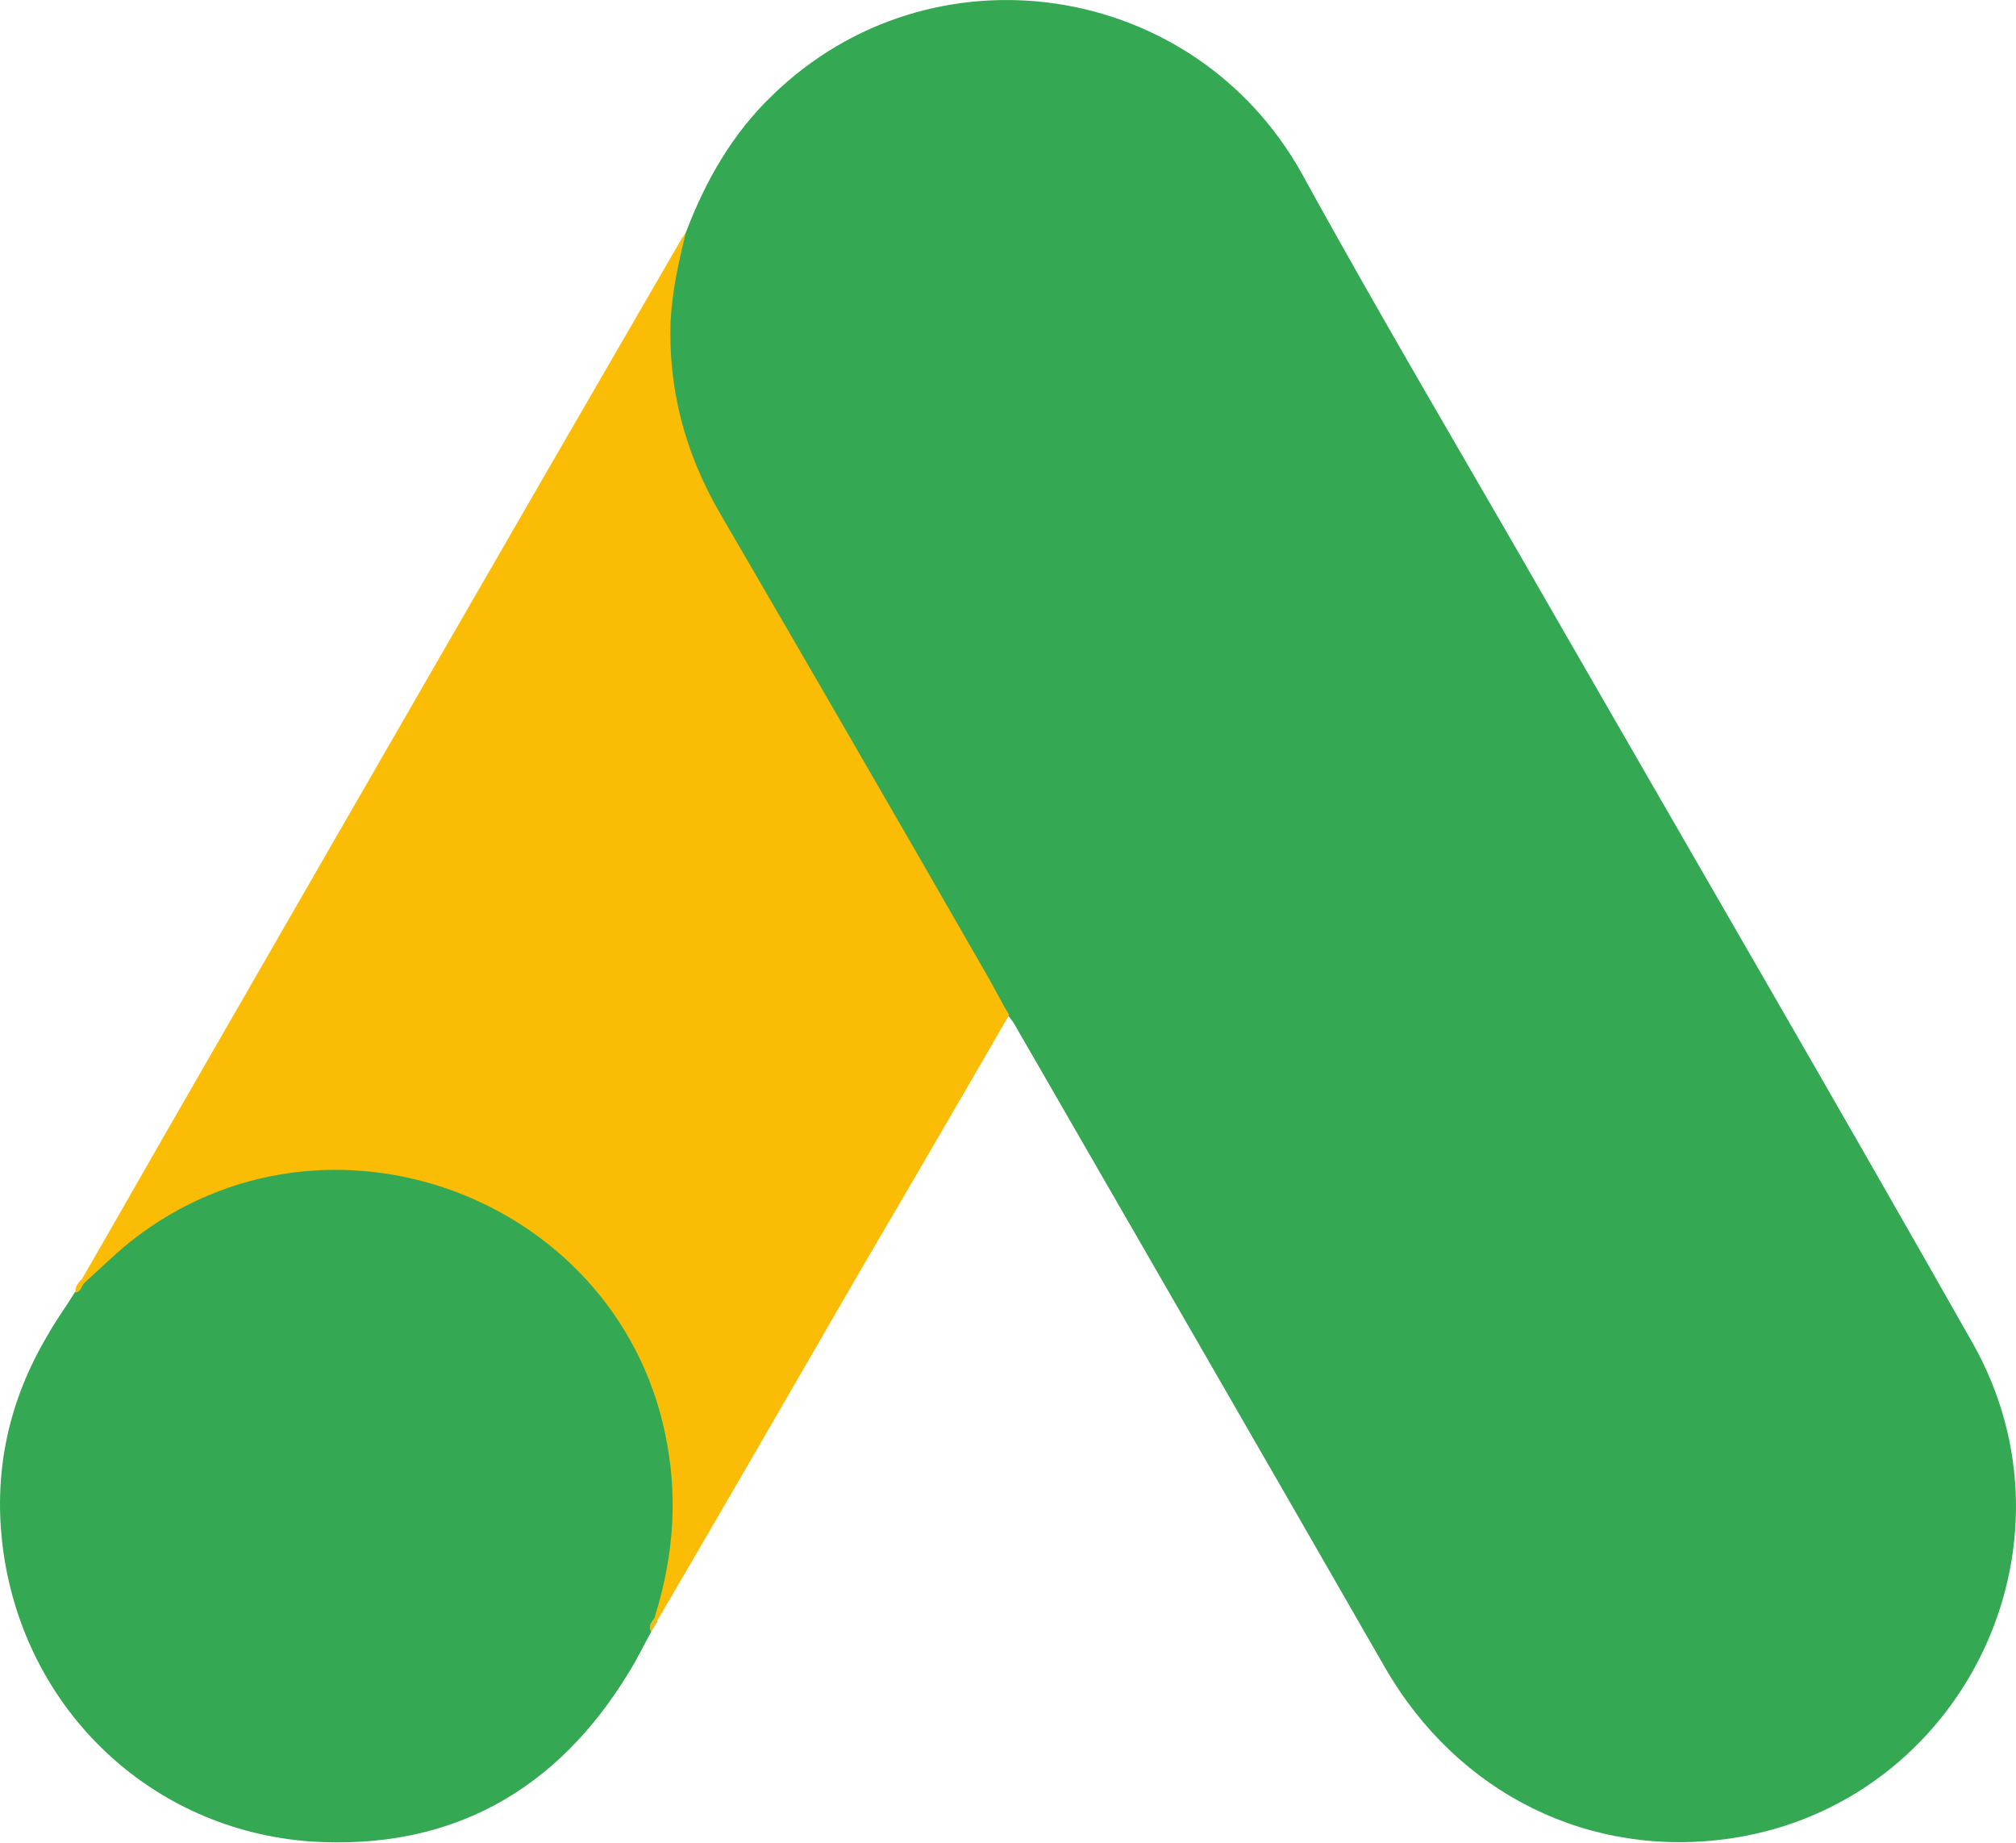
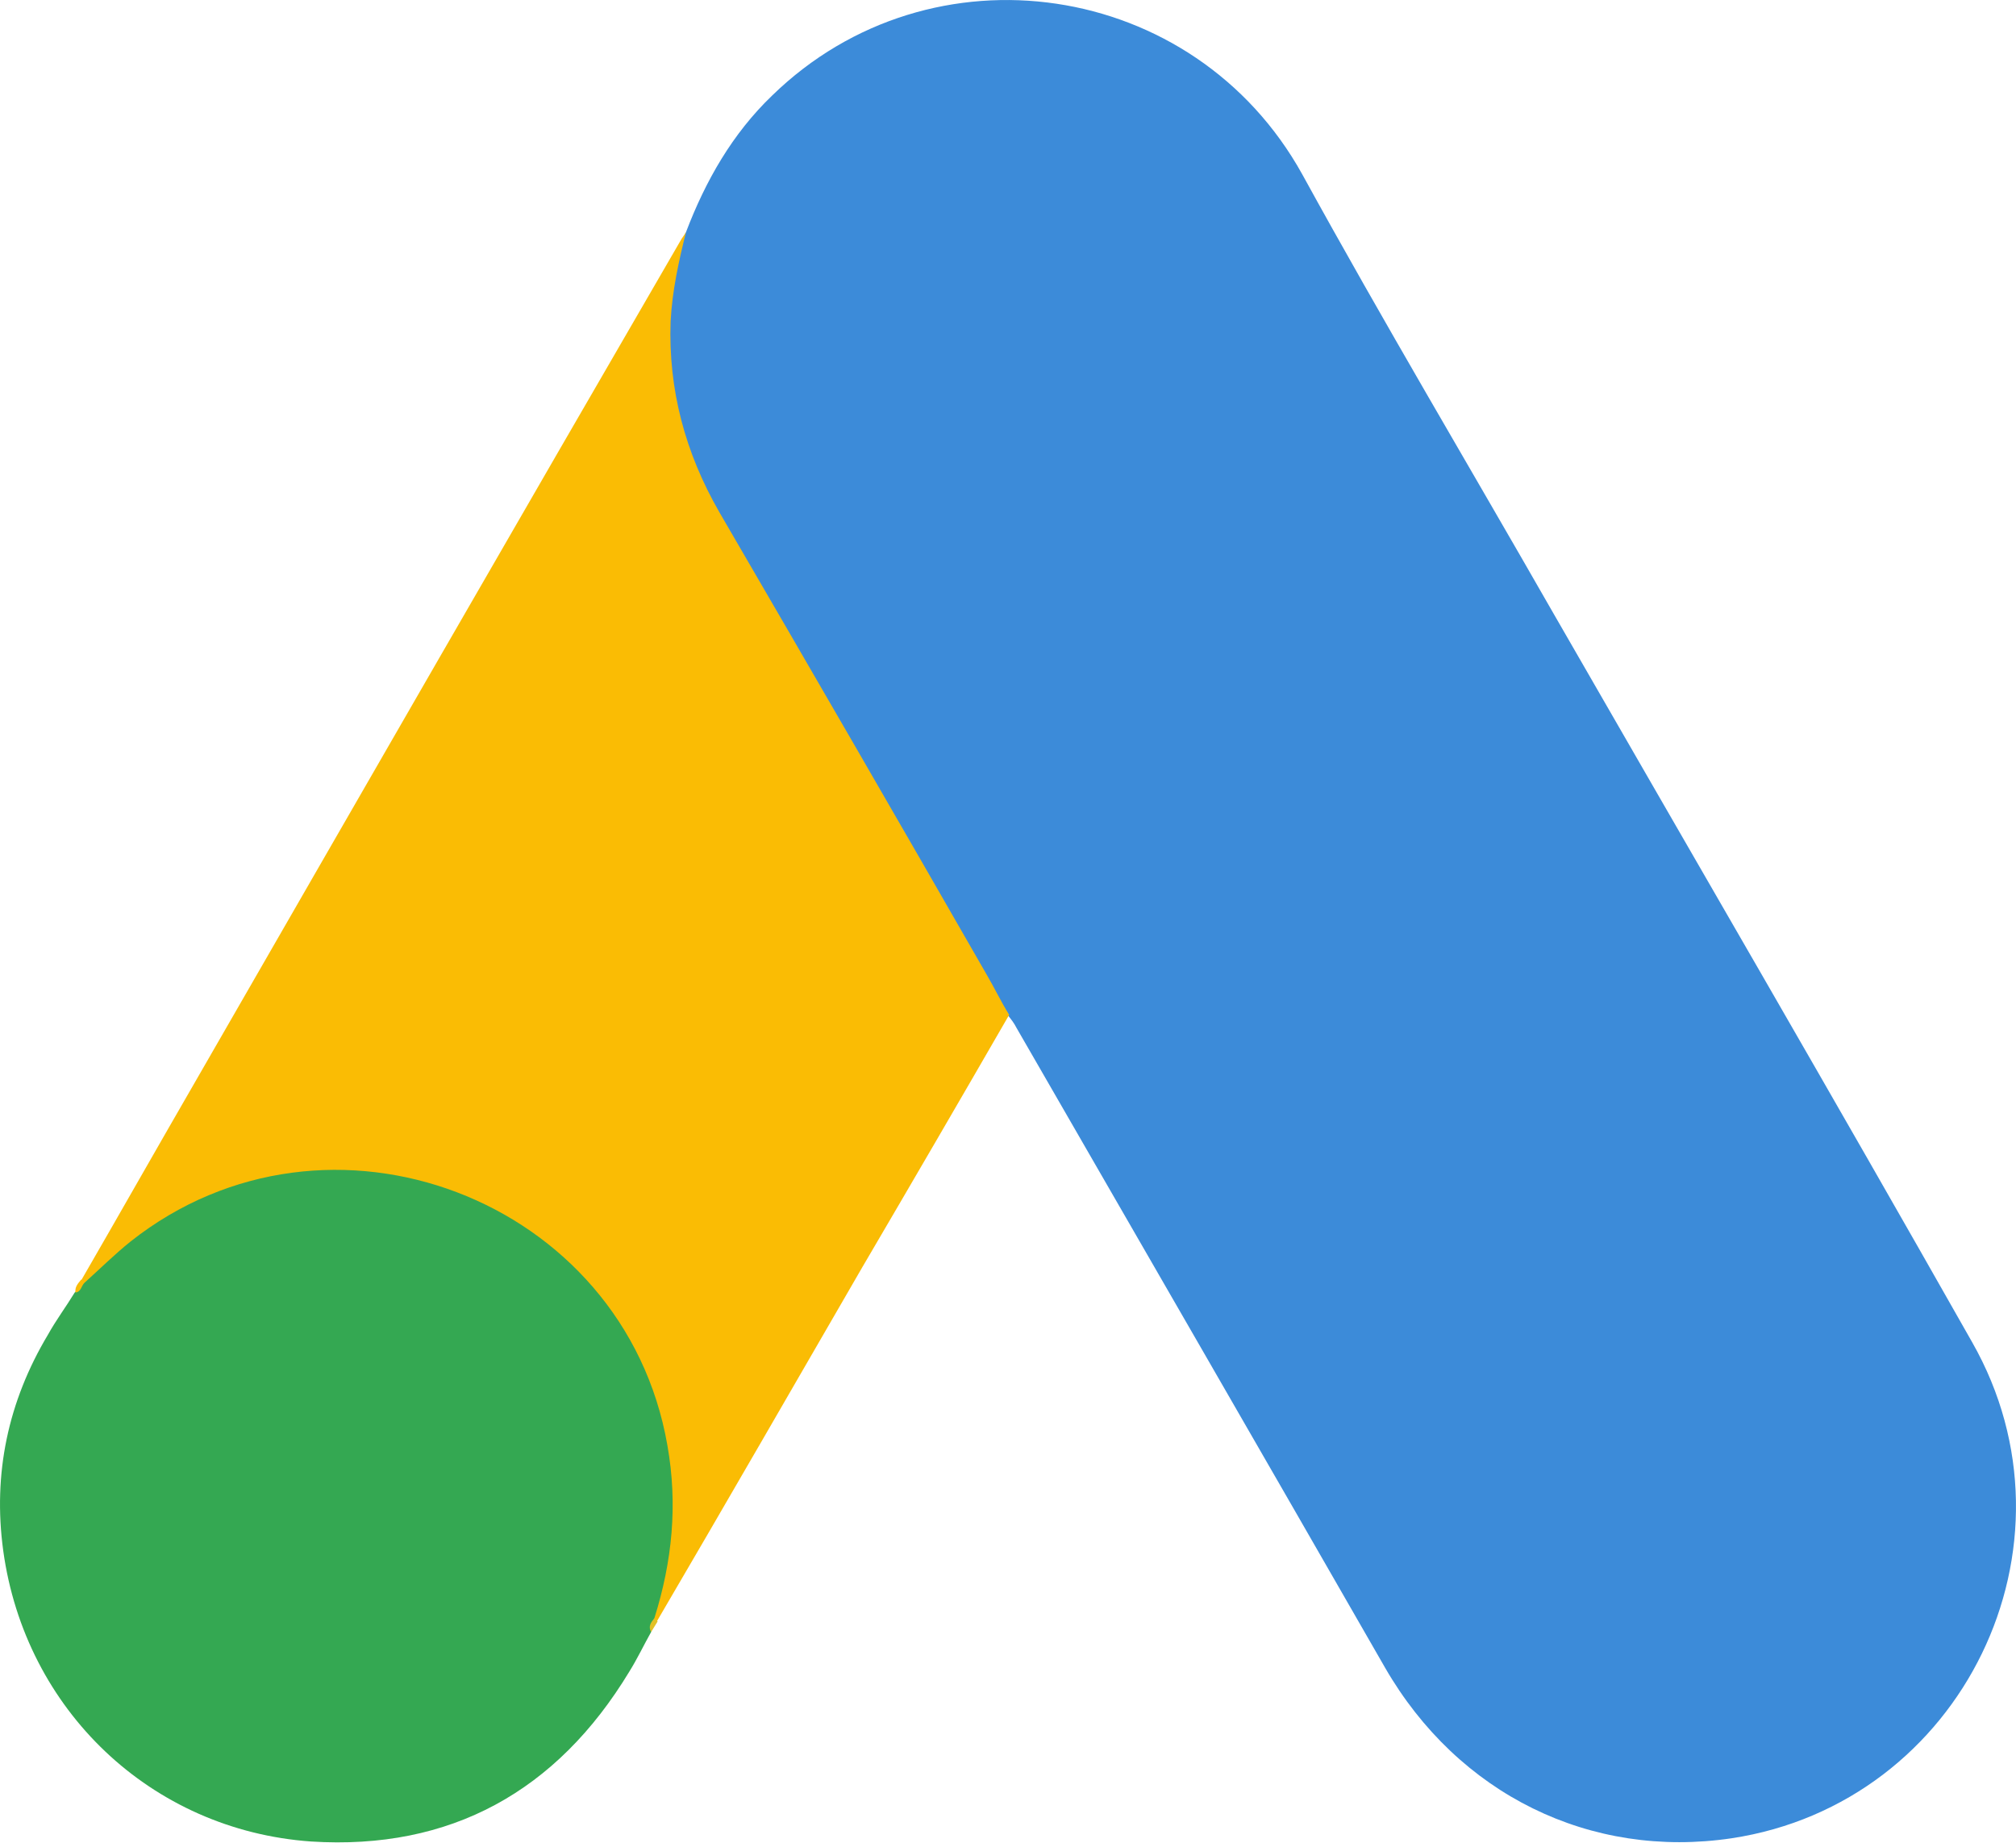
<svg xmlns="http://www.w3.org/2000/svg" version="1.1" id="Layer_1" x="0px" y="0px" viewBox="0 0 248.31 226.88" style="enable-background:new 0 0 248.31 226.88;" xml:space="preserve">
  <style type="text/css">
- 	.st0{fill:#34A852;}
- 	.st1{fill:#FABC04;}
- 	.st2{fill:#34A852;}
- 	.st3{fill:#E1C025;}
- </style>
+     .st0{fill:#3C8BD9;}
+     .st1{fill:#FABC04;}
+     .st2{fill:#34A852;}
+     .st3{fill:#E1C025;}
+   </style>
  <g>
-     <path class="st0" d="M84.5,28.57c2.4-6.3,5.7-12.1,10.6-16.8c19.6-19.1,52-14.3,65.3,9.7c10,18.2,20.6,36,30.9,54   c17.2,29.9,34.6,59.8,51.6,89.8c14.3,25.1-1.2,56.8-29.6,61.1c-17.4,2.6-33.7-5.4-42.7-21c-15.1-26.3-30.3-52.6-45.4-78.8   c-0.3-0.6-0.7-1.1-1.1-1.6c-1.6-1.3-2.3-3.2-3.3-4.9c-6.7-11.8-13.6-23.5-20.3-35.2c-4.3-7.6-8.8-15.1-13.1-22.7   c-3.9-6.8-5.7-14.2-5.5-22C82.2,36.17,82.7,32.17,84.5,28.57" />
-     <path class="st1" d="M84.5,28.57c-0.9,3.6-1.7,7.2-1.9,11c-0.3,8.4,1.8,16.2,6,23.5c11,18.9,22,37.9,32.9,56.9c1,1.7,1.8,3.4,2.8,5   c-6,10.4-12,20.7-18.1,31.1c-8.4,14.5-16.8,29.1-25.3,43.6c-0.4,0-0.5-0.2-0.6-0.5c-0.1-0.8,0.2-1.5,0.4-2.3   c4.1-15,0.7-28.3-9.6-39.7c-6.3-6.9-14.3-10.8-23.5-12.1c-12-1.7-22.6,1.4-32.1,8.9c-1.7,1.3-2.8,3.2-4.8,4.2   c-0.4,0-0.6-0.2-0.7-0.5c4.8-8.3,9.5-16.6,14.3-24.9c19.8-34.4,39.6-68.8,59.5-103.1C84,29.27,84.3,28.97,84.5,28.57" />
-     <path class="st2" d="M10.4,157.97c1.9-1.7,3.7-3.5,5.7-5.1c24.3-19.2,60.8-5.3,66.1,25.1c1.3,7.3,0.6,14.3-1.6,21.3   c-0.1,0.6-0.2,1.1-0.4,1.7c-0.9,1.6-1.7,3.3-2.7,4.9c-8.9,14.7-22,22-39.2,20.9c-19.7-1.4-35.2-16.2-37.9-35.8   c-1.3-9.5,0.6-18.4,5.5-26.6c1-1.8,2.2-3.4,3.3-5.2C9.7,158.77,9.5,157.97,10.4,157.97" />
+     <path class="st0" d="M84.5,28.57c2.4-6.3,5.7-12.1,10.6-16.8c19.6-19.1,52-14.3,65.3,9.7c10,18.2,20.6,36,30.9,54       c17.2,29.9,34.6,59.8,51.6,89.8c14.3,25.1-1.2,56.8-29.6,61.1c-17.4,2.6-33.7-5.4-42.7-21c-15.1-26.3-30.3-52.6-45.4-78.8       c-0.3-0.6-0.7-1.1-1.1-1.6c-1.6-1.3-2.3-3.2-3.3-4.9c-6.7-11.8-13.6-23.5-20.3-35.2c-4.3-7.6-8.8-15.1-13.1-22.7       c-3.9-6.8-5.7-14.2-5.5-22C82.2,36.17,82.7,32.17,84.5,28.57" />
+     <path class="st1" d="M84.5,28.57c-0.9,3.6-1.7,7.2-1.9,11c-0.3,8.4,1.8,16.2,6,23.5c11,18.9,22,37.9,32.9,56.9c1,1.7,1.8,3.4,2.8,5       c-6,10.4-12,20.7-18.1,31.1c-8.4,14.5-16.8,29.1-25.3,43.6c-0.4,0-0.5-0.2-0.6-0.5c-0.1-0.8,0.2-1.5,0.4-2.3       c4.1-15,0.7-28.3-9.6-39.7c-6.3-6.9-14.3-10.8-23.5-12.1c-12-1.7-22.6,1.4-32.1,8.9c-1.7,1.3-2.8,3.2-4.8,4.2       c-0.4,0-0.6-0.2-0.7-0.5c4.8-8.3,9.5-16.6,14.3-24.9c19.8-34.4,39.6-68.8,59.5-103.1C84,29.27,84.3,28.97,84.5,28.57" />
+     <path class="st2" d="M10.4,157.97c1.9-1.7,3.7-3.5,5.7-5.1c24.3-19.2,60.8-5.3,66.1,25.1c1.3,7.3,0.6,14.3-1.6,21.3       c-0.1,0.6-0.2,1.1-0.4,1.7c-0.9,1.6-1.7,3.3-2.7,4.9c-8.9,14.7-22,22-39.2,20.9c-19.7-1.4-35.2-16.2-37.9-35.8       c-1.3-9.5,0.6-18.4,5.5-26.6c1-1.8,2.2-3.4,3.3-5.2C9.7,158.77,9.5,157.97,10.4,157.97" />
    <path class="st1" d="M10.4,157.97c-0.4,0.4-0.4,1.1-1.1,1.2c-0.1-0.7,0.3-1.1,0.7-1.6L10.4,157.97" />
    <path class="st3" d="M80.2,200.97c-0.4-0.7,0-1.2,0.4-1.7c0.1,0.1,0.3,0.3,0.4,0.4L80.2,200.97" />
  </g>
</svg>
